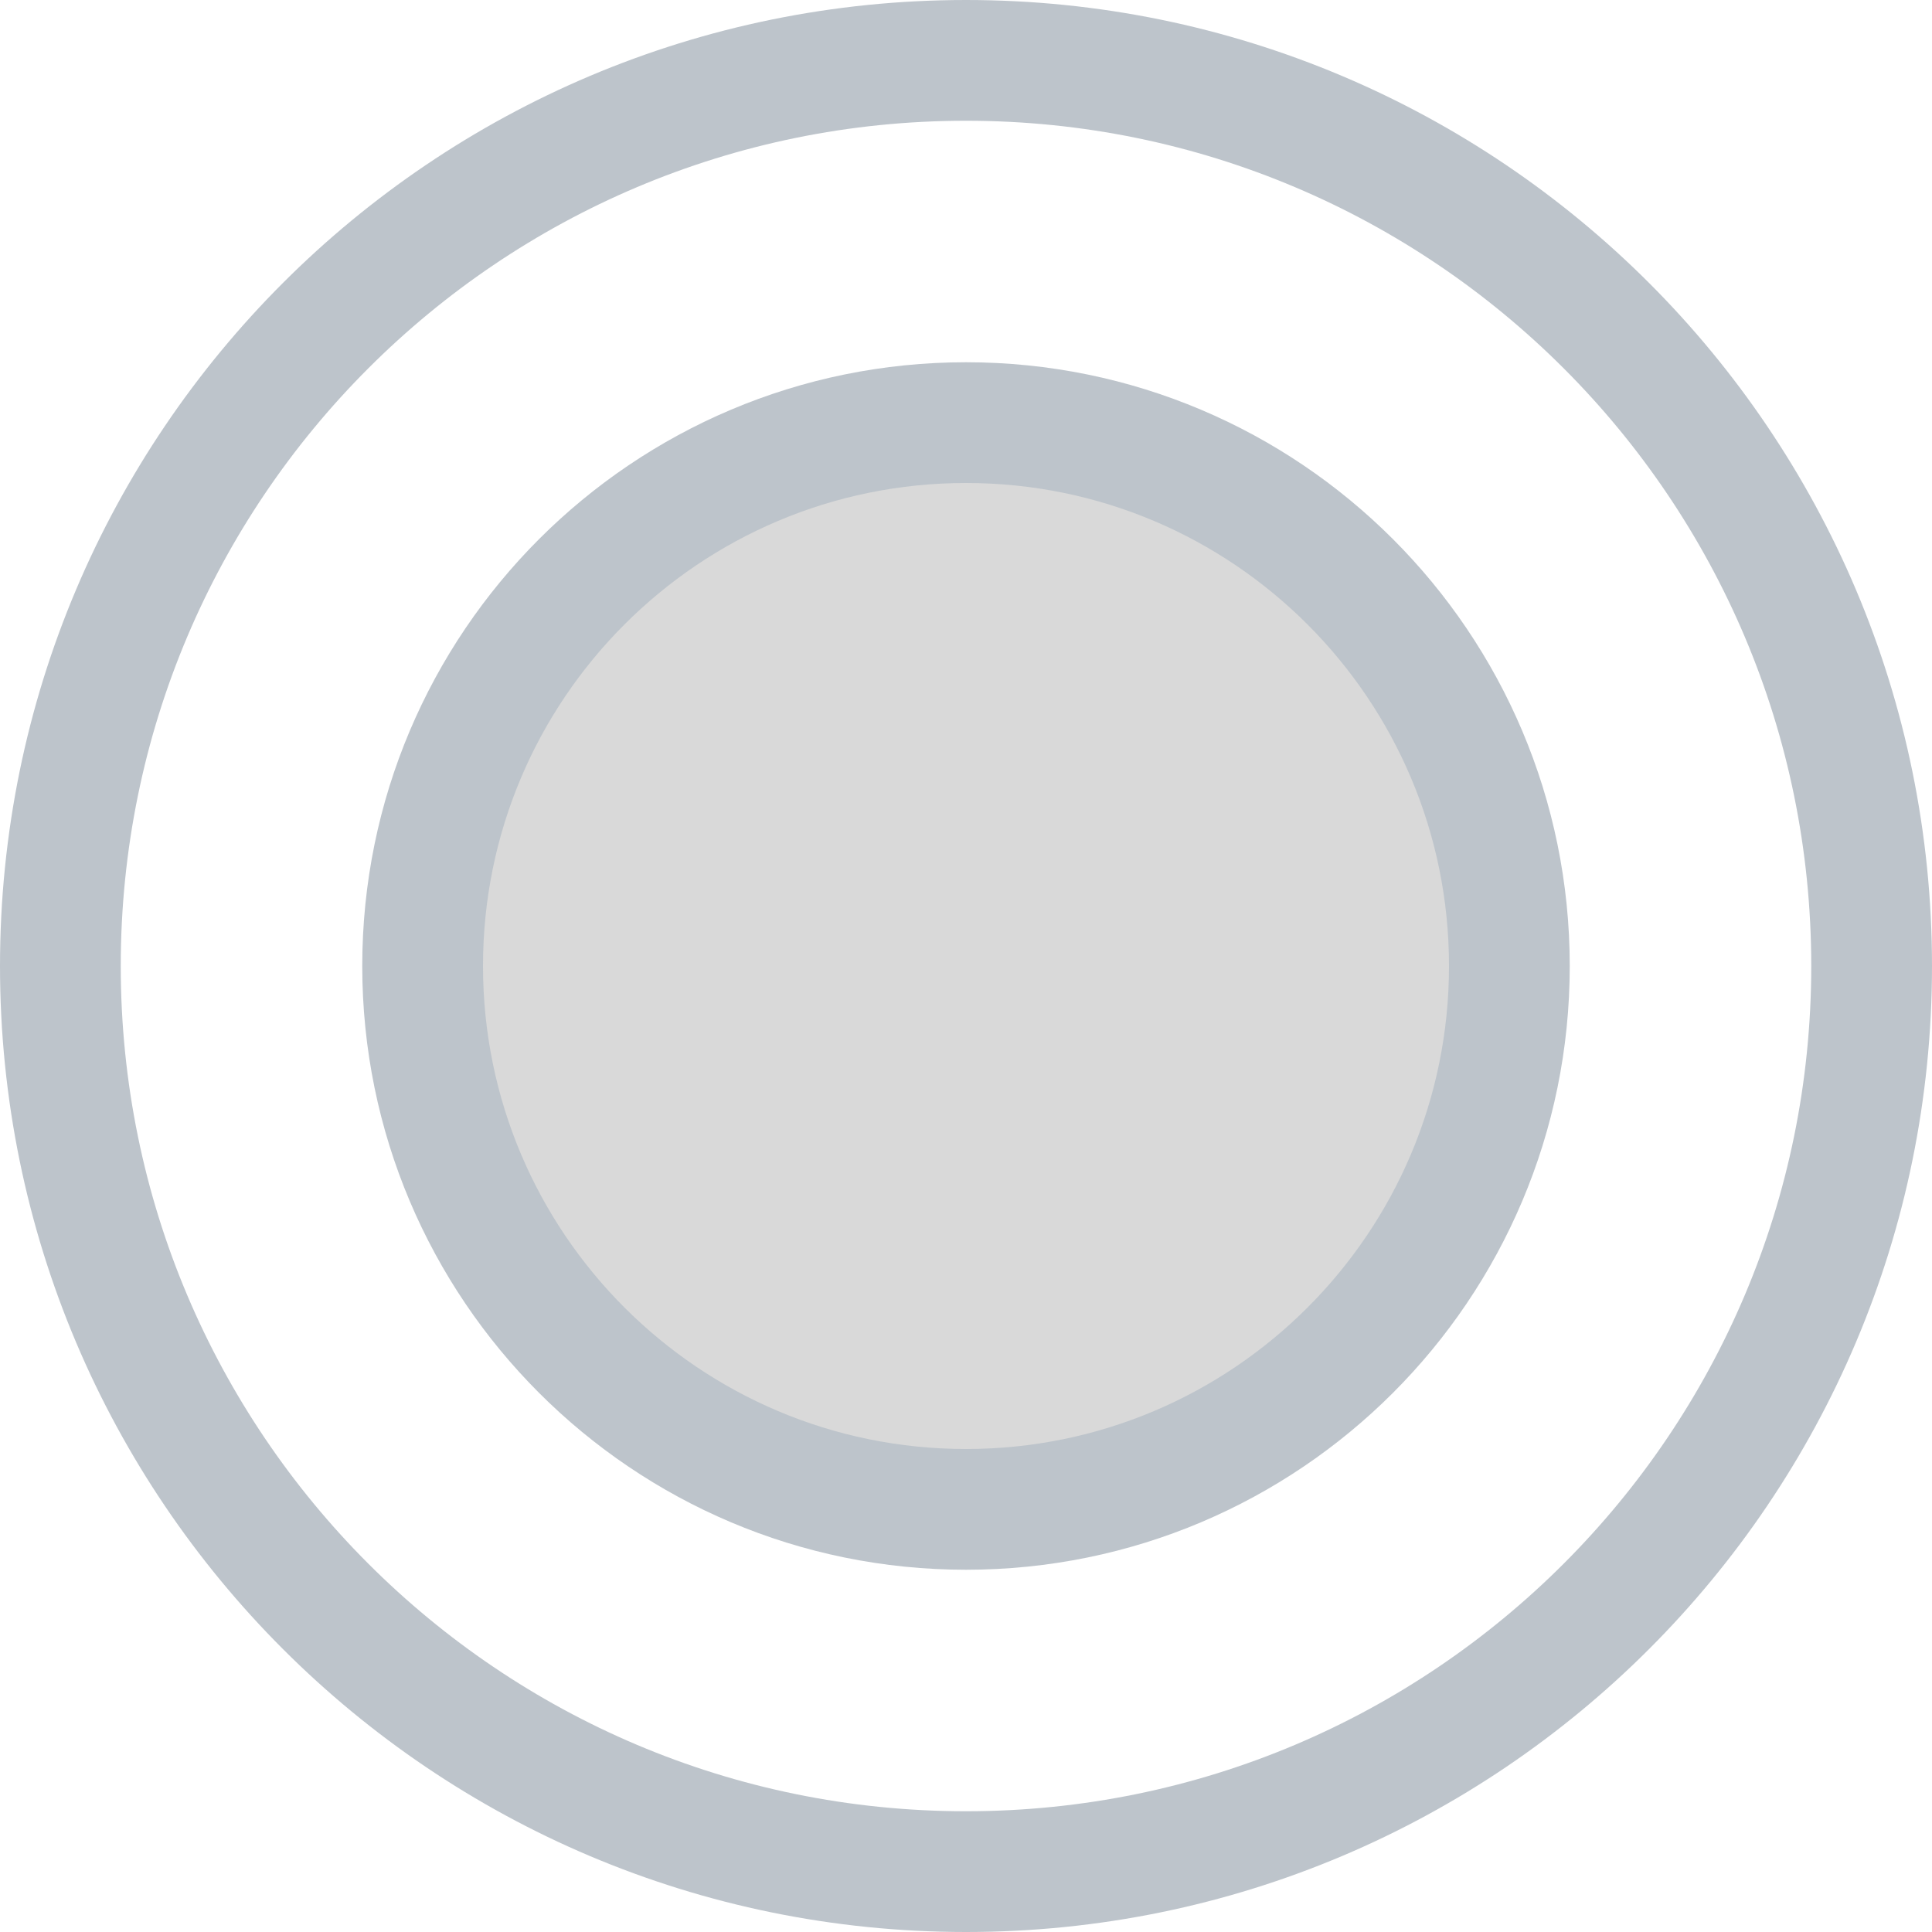
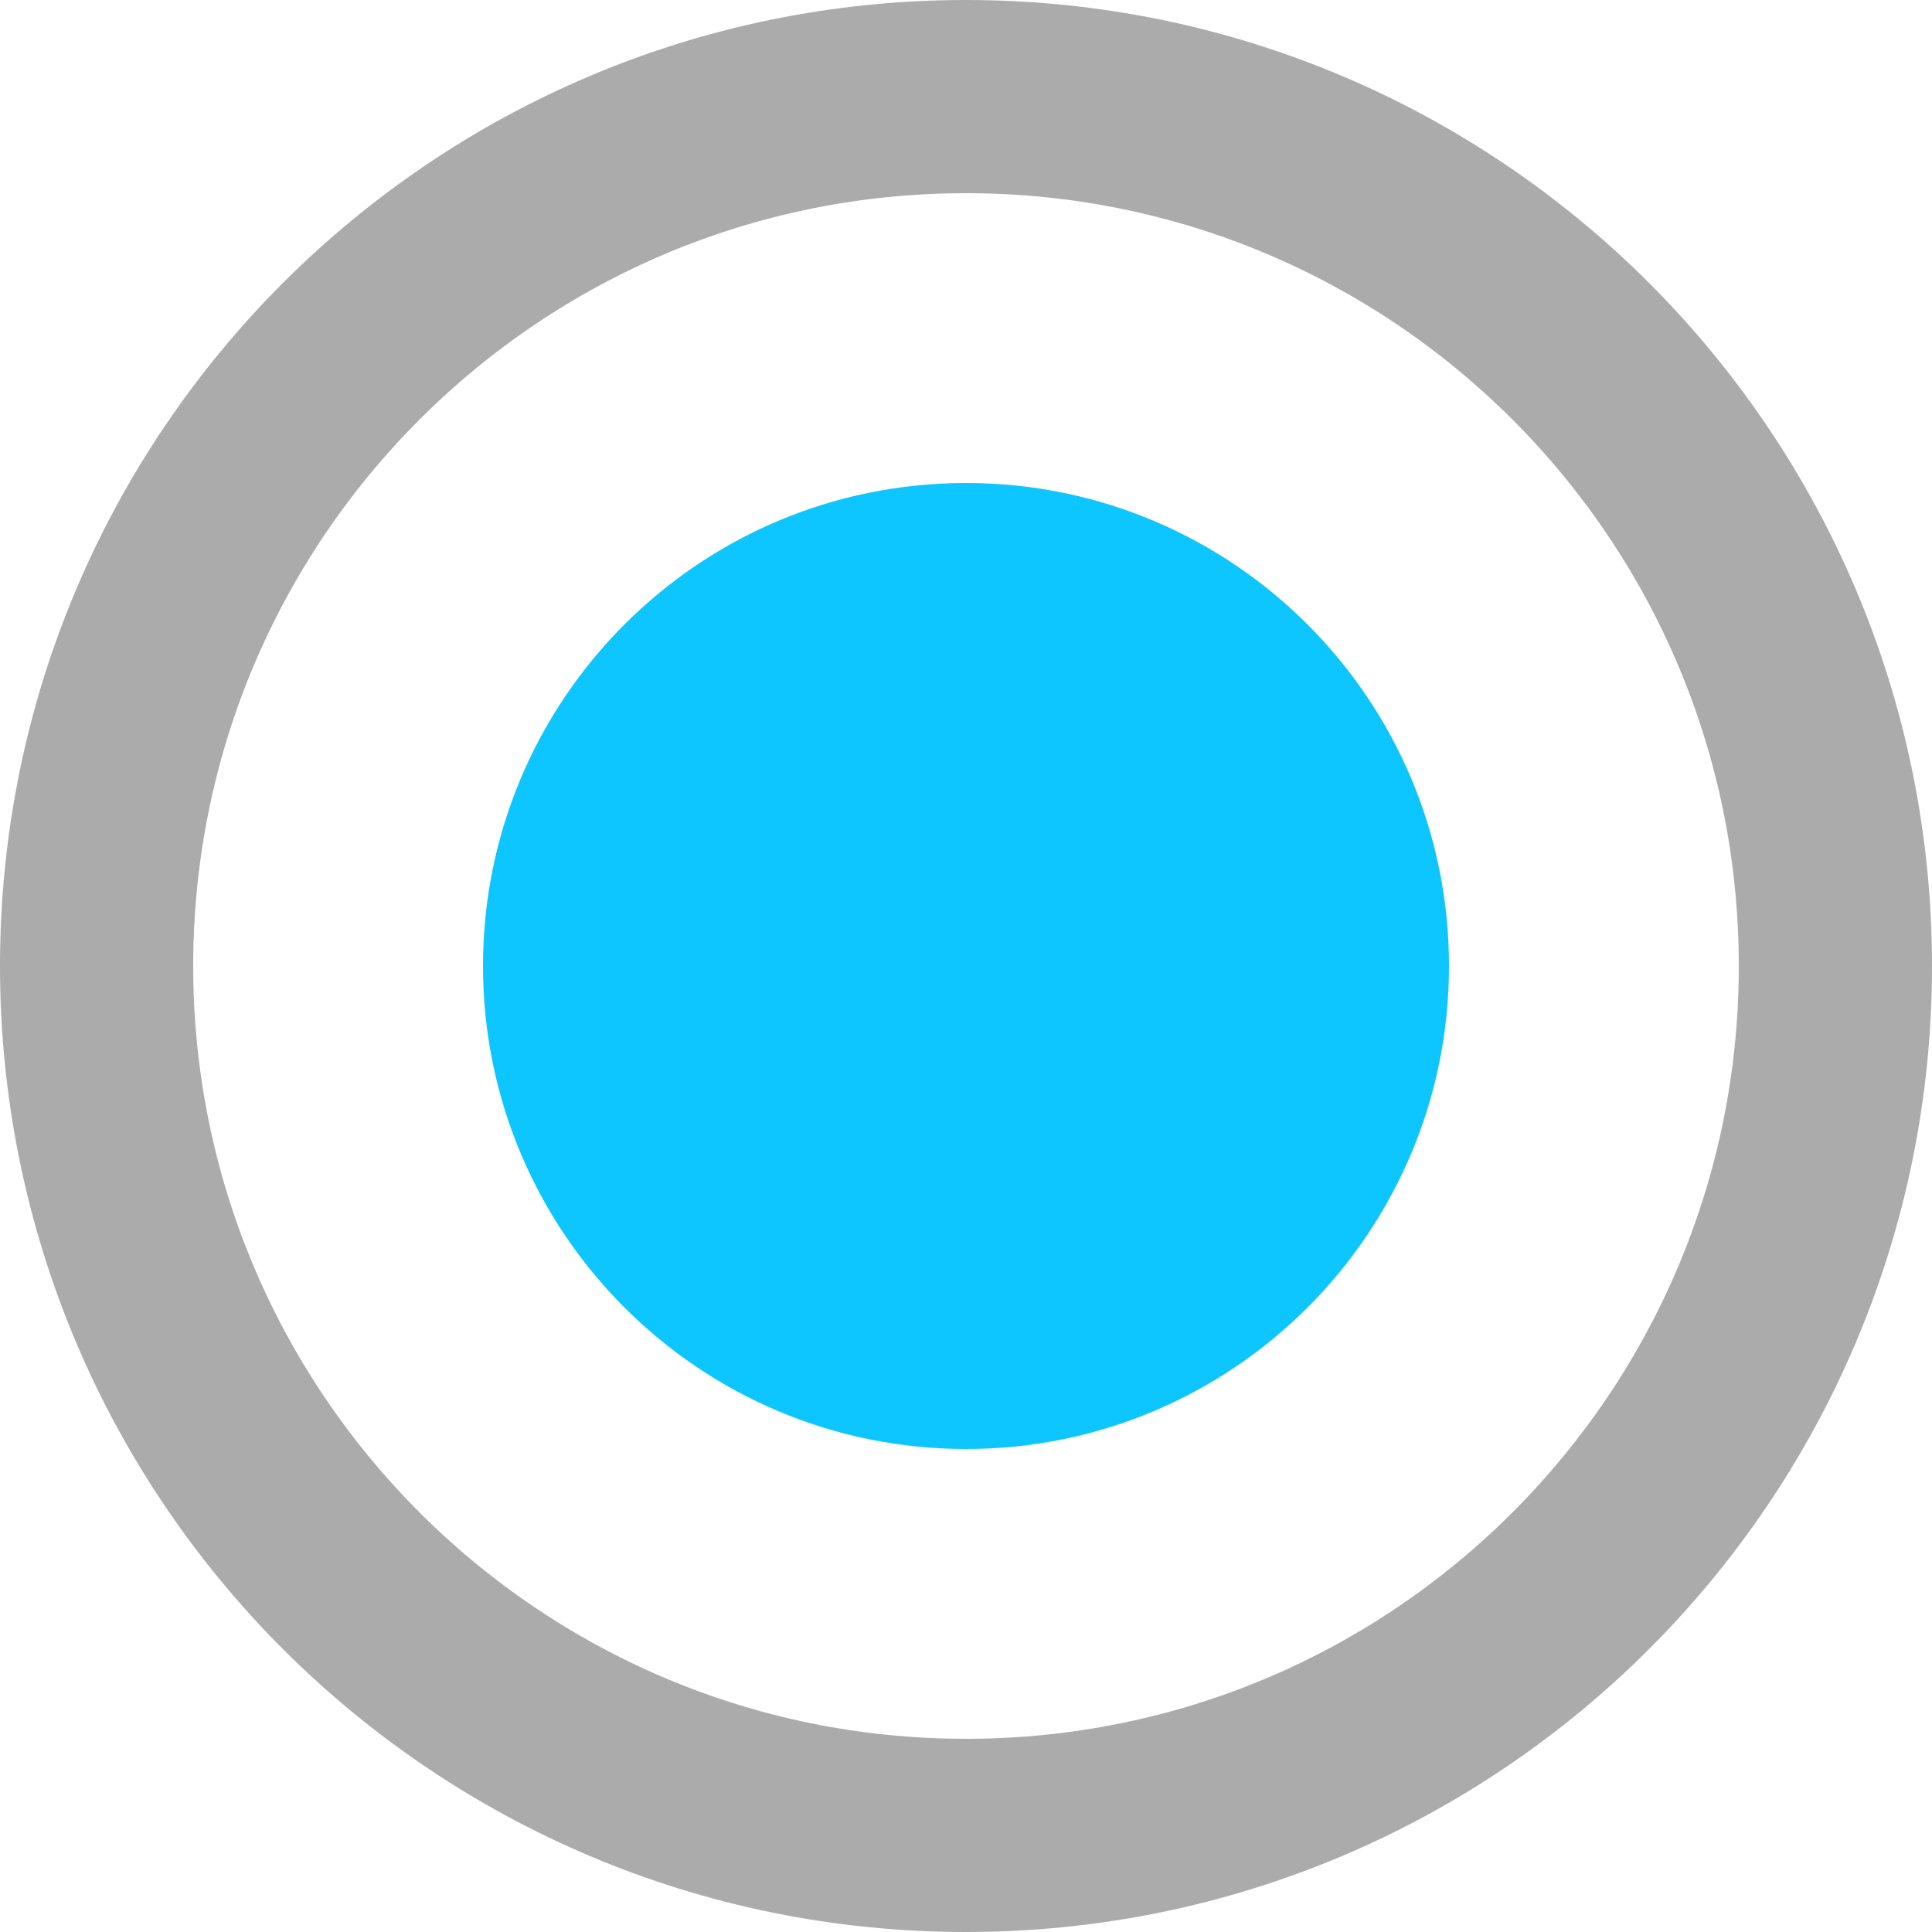
- <svg xmlns="http://www.w3.org/2000/svg" width="16" height="16" viewBox="0 0 16 16" fill="none">
-   <circle cx="8" cy="8" r="4.5" fill="#D9D9D9" stroke="#BDC4CB" />
-   <circle cx="8" cy="8" r="7.5" stroke="#BDC4CB" />
+ <svg xmlns="http://www.w3.org/2000/svg" width="20" height="20" viewBox="0 0 20 20" fill="none">
+   <circle cx="10" cy="10" r="9" stroke="#ABABAB" stroke-width="2" />
+   <circle cx="10" cy="10" r="5" fill="#0DC5FF" />
</svg>
